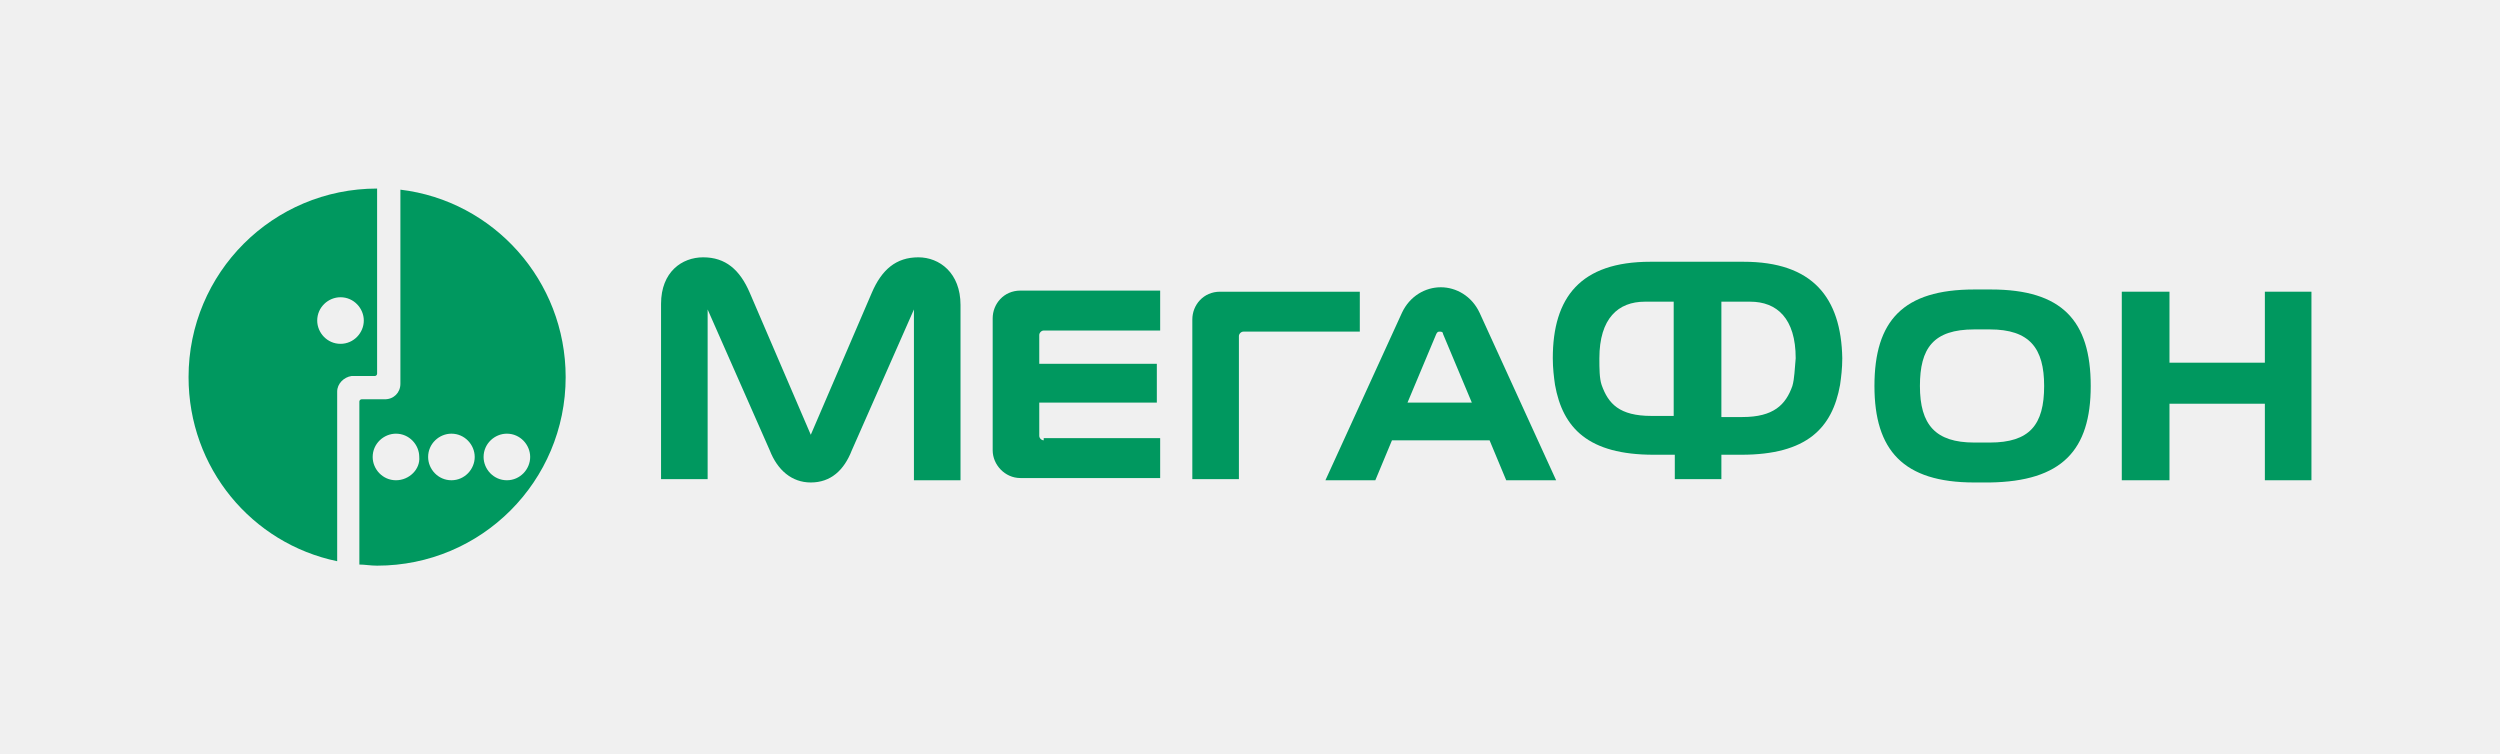
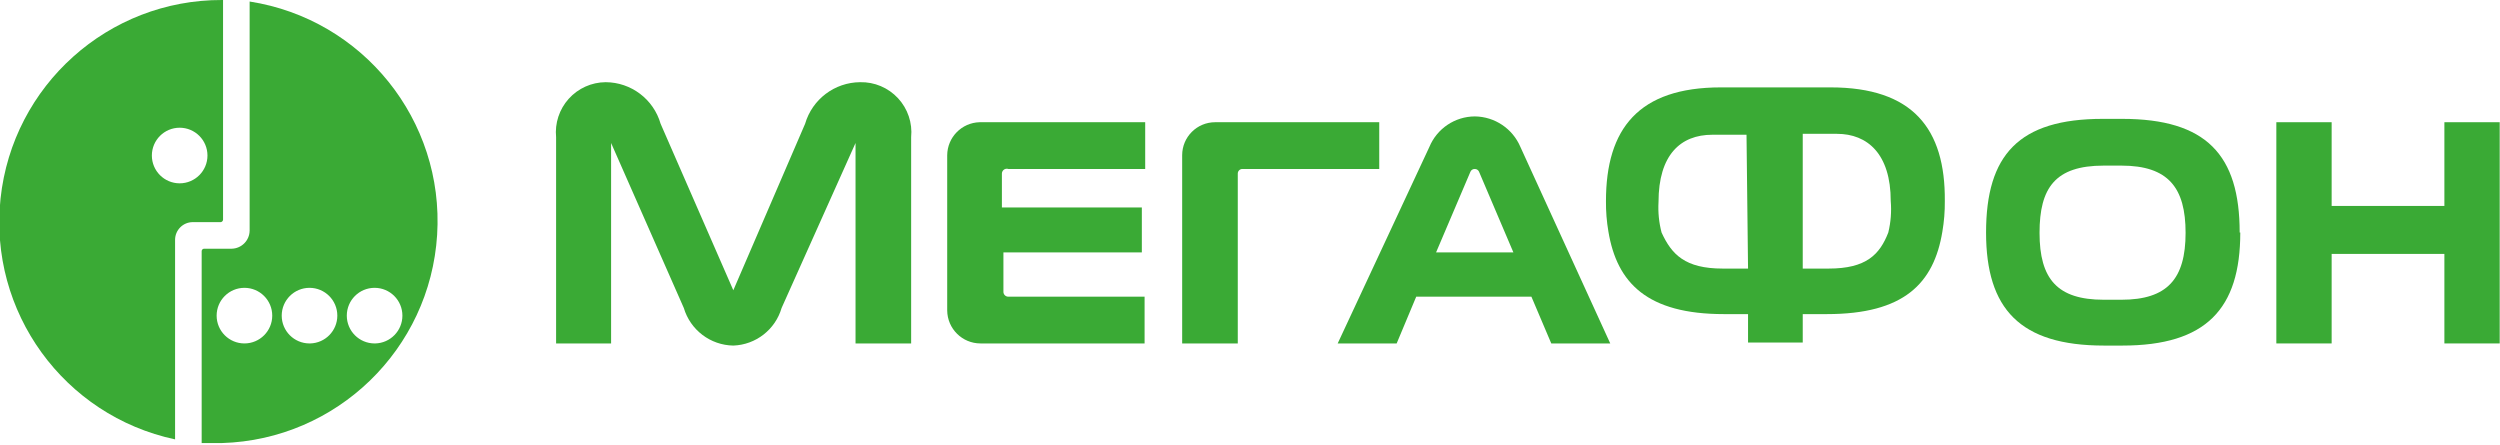
- <svg xmlns="http://www.w3.org/2000/svg" version="1.1" id="Layer_1" x="0px" y="0px" viewBox="0 0 225.4 67.9" enable-background="new 0 0 225.4 67.9" xml:space="preserve">
-   <g>
-     <rect x="0" y="0" fill="none" width="225.4" height="67.9" />
-     <g>
-       <g>
-         <g>
-           <path fill="#00985F" d="M36.1,17.1v17.5v0l0,0c0,0.8-0.6,1.4-1.4,1.4h-2.1l0,0c-0.1,0-0.2,0.1-0.2,0.2v14.7c0.5,0,1,0.1,1.6,0.1      c9.4,0,17-7.6,17-17C51,25.3,44.5,18.1,36.1,17.1z M35.7,43.3c-1.2,0-2.1-1-2.1-2.1c0-1.2,1-2.1,2.1-2.1c1.2,0,2.1,1,2.1,2.1      C37.9,42.3,36.9,43.3,35.7,43.3z M40.7,43.3c-1.2,0-2.1-1-2.1-2.1c0-1.2,1-2.1,2.1-2.1c1.2,0,2.1,1,2.1,2.1      C42.8,42.3,41.9,43.3,40.7,43.3z M45.7,43.3c-1.2,0-2.1-1-2.1-2.1c0-1.2,1-2.1,2.1-2.1c1.2,0,2.1,1,2.1,2.1      C47.8,42.3,46.9,43.3,45.7,43.3z" />
-           <path fill="#00985F" d="M34,17c-9.4,0-17,7.6-17,17c0,8.2,5.7,15,13.4,16.6V35.3h0c0-0.7,0.6-1.3,1.3-1.4l0,0h0.7h1.4      c0.1,0,0.2-0.1,0.2-0.2L34,17L34,17z M30.7,31c-1.2,0-2.1-1-2.1-2.1c0-1.2,1-2.1,2.1-2.1c1.2,0,2.1,1,2.1,2.1      C32.8,30,31.9,31,30.7,31z" />
-         </g>
-         <g>
-           <polygon fill="#00985F" points="204.2,26.3 204.2,32.7 195.6,32.7 195.6,26.3 191.3,26.3 191.3,43.3 195.6,43.3 195.6,36.4       204.2,36.4 204.2,43.3 208.4,43.3 208.4,26.3     " />
-           <path fill="#00985F" d="M133.4,28.2c-0.7-1.5-2.1-2.3-3.5-2.3h0h0h0c-1.4,0-2.8,0.8-3.5,2.3l-6.9,15.1h4.5l1.5-3.6h8.8l1.5,3.6      h4.5L133.4,28.2z M126.9,36.3l2.6-6.2c0.1-0.2,0.2-0.2,0.3-0.2h0c0,0,0,0,0,0c0.1,0,0.3,0,0.3,0.2l2.6,6.2H126.9z" />
-           <path fill="#00985F" d="M82.8,23.2c-2,0-3.3,1.1-4.2,3.2l-5.5,12.8l-5.5-12.8c-0.9-2.1-2.2-3.2-4.2-3.2c-1.9,0-3.8,1.3-3.8,4.2      v15.8h4.2V27.9l5.6,12.7c0.7,1.8,2,2.9,3.7,2.9l0,0h0h0l0,0c1.8,0,3-1.1,3.7-2.9l5.6-12.7v15.4h4.2V27.5      C86.6,24.6,84.7,23.2,82.8,23.2z" />
-           <path fill="#00985F" d="M94.1,39.7c-0.2,0-0.4-0.2-0.4-0.4v-3h10.6v-3.5H93.7v-2.6c0-0.2,0.2-0.4,0.4-0.4h10.5v-3.6H92      c-1.5,0-2.5,1.2-2.5,2.5v11.9c0,1.3,1.1,2.5,2.5,2.5h12.6v-3.6H94.1z" />
-           <path fill="#00985F" d="M111.7,43.3v-13c0-0.2,0.2-0.4,0.4-0.4h10.5v-3.6H110c-1.5,0-2.5,1.2-2.5,2.5v14.4H111.7z" />
-           <path fill="#00985F" d="M188.5,34.8c0-5.9-2.6-8.7-9-8.7H178c-6.4,0-9,2.8-9,8.7v0c0,5.8,2.6,8.7,9,8.7h1.4      C185.9,43.4,188.5,40.6,188.5,34.8L188.5,34.8z M179.4,39.9h-1.4c-3.5,0-4.9-1.6-4.9-5.1v0c0-3.4,1.2-5.1,4.9-5.1h1.4      c3.6,0,4.9,1.7,4.9,5.1v0C184.3,38.3,183,39.9,179.4,39.9z" />
-           <path fill="#00985F" d="M157.2,23.6h-8.4c-6.3,0-8.8,3.2-8.8,8.7c0,0.9,0.1,1.7,0.2,2.4c0.7,3.9,3,6.3,8.9,6.3h1.9v2.2h4.2v-2.2      h1.8c5.9,0,8.2-2.4,8.9-6.3c0.1-0.7,0.2-1.5,0.2-2.4C166,26.8,163.4,23.6,157.2,23.6z M150.8,37.5h-1.9c-2.9,0-3.9-1.1-4.5-2.8      c-0.2-0.6-0.2-1.5-0.2-2.4c0-3.6,1.7-5.1,4.1-5.1h2.6V37.5z M161.6,34.8c-0.6,1.7-1.7,2.8-4.5,2.8h-1.9V27.2h2.6      c2.4,0,4.1,1.5,4.1,5.1C161.8,33.3,161.8,34.1,161.6,34.8z" />
-         </g>
-       </g>
-     </g>
-   </g>
+ <svg xmlns="http://www.w3.org/2000/svg" id="Слой_1" data-name="Слой 1" viewBox="0 0 81.82 14.54">
+   <defs>
+     <style>.cls-1{fill:#fff;}.cls-2{fill:#3aaa35;}</style>
+   </defs>
+   <rect class="cls-1" x="-639.33" y="-80.59" width="1199.02" height="173.36" />
+   <path class="cls-2" d="M8.17.05v7.5h0a.6.6,0,0,1-.59.59h-.9a.08.08,0,0,0-.08.08v6.28c.22,0,.44,0,.67,0A7.27,7.27,0,0,0,8.17.05ZM8,11.24a.91.91,0,1,1,.91-.91A.91.91,0,0,1,8,11.24Zm2.13,0a.91.91,0,1,1,.91-.91A.91.91,0,0,1,10.15,11.24Zm2.13,0a.91.91,0,1,1,.91-.91A.91.91,0,0,1,12.28,11.24Z" />
+   <path class="cls-2" d="M7.27,0A7.27,7.27,0,0,0,5.73,14.38V7.85h0a.58.58,0,0,1,.57-.58h.92s.07,0,.08-.08V0ZM5.88,6a.91.91,0,1,1,.91-.91A.91.91,0,0,1,5.88,6Z" />
+   <polygon class="cls-2" points="80 4 80 6.74 76.31 6.74 76.31 4 74.5 4 74.5 11.24 76.31 11.24 76.31 8.31 80 8.31 80 11.24 81.81 11.24 81.81 4 80 4" />
+   <path class="cls-2" d="M49.76,4.81a1.64,1.64,0,0,0-1.49-1h0a1.62,1.62,0,0,0-1.49,1l-3,6.43h1.93l.64-1.53h3.77l.65,1.53h1.93ZM47,8.26l1.12-2.63a.15.15,0,0,1,.15-.1h0a.15.15,0,0,1,.14.1l1.12,2.63Z" />
+   <path class="cls-2" d="M28.15,2.69a1.89,1.89,0,0,0-1.8,1.36L24,9.5,21.62,4.05a1.88,1.88,0,0,0-1.8-1.36,1.64,1.64,0,0,0-1.62,1.8v6.75H20V4.68l2.38,5.4A1.72,1.72,0,0,0,24,11.31h0a1.71,1.71,0,0,0,1.58-1.23L28,4.68v6.56h1.82V4.49A1.64,1.64,0,0,0,28.15,2.69Z" />
+   <path class="cls-2" d="M33,9.71a.16.16,0,0,1-.16-.15V8.26h4.53V6.79H32.79V5.68A.16.16,0,0,1,33,5.53h4.48V4H32.06A1.09,1.09,0,0,0,31,5.08v5.08a1.09,1.09,0,0,0,1.09,1.08h5.37V9.71Z" />
+   <path class="cls-2" d="M40.51,11.24V5.68a.15.15,0,0,1,.15-.15h4.48V4H39.77a1.08,1.08,0,0,0-1.08,1.08v6.16Z" />
+   <path class="cls-2" d="M73.3,7.61c0-2.54-1.09-3.72-3.85-3.72h-.63C66.07,3.89,65,5.07,65,7.61h0c0,2.5,1.11,3.7,3.86,3.7h.6c2.74,0,3.86-1.2,3.86-3.7Zm-3.87,2.2h-.58c-1.52,0-2.1-.68-2.1-2.19h0c0-1.47.51-2.2,2.1-2.2h.58c1.54,0,2.1.73,2.1,2.2h0C71.53,9.13,70.93,9.81,69.43,9.81Z" />
+   <path class="cls-2" d="M59.91,2.86H56.32c-2.69,0-3.76,1.35-3.76,3.72a5.59,5.59,0,0,0,.08,1c.28,1.68,1.27,2.7,3.78,2.7h.79v.93H59v-.93h.79c2.52,0,3.5-1,3.78-2.7a5.59,5.59,0,0,0,.08-1C63.67,4.21,62.6,2.86,59.91,2.86Zm-2.7,5.93h-.83c-1.23,0-1.67-.46-2-1.18a3.21,3.21,0,0,1-.1-1c0-1.54.72-2.2,1.76-2.2h1.12ZM61.8,7.61c-.28.72-.72,1.18-1.95,1.18H59V4.38h1.12c1,0,1.76.66,1.76,2.2A3.21,3.21,0,0,1,61.8,7.61Z" />
</svg>
